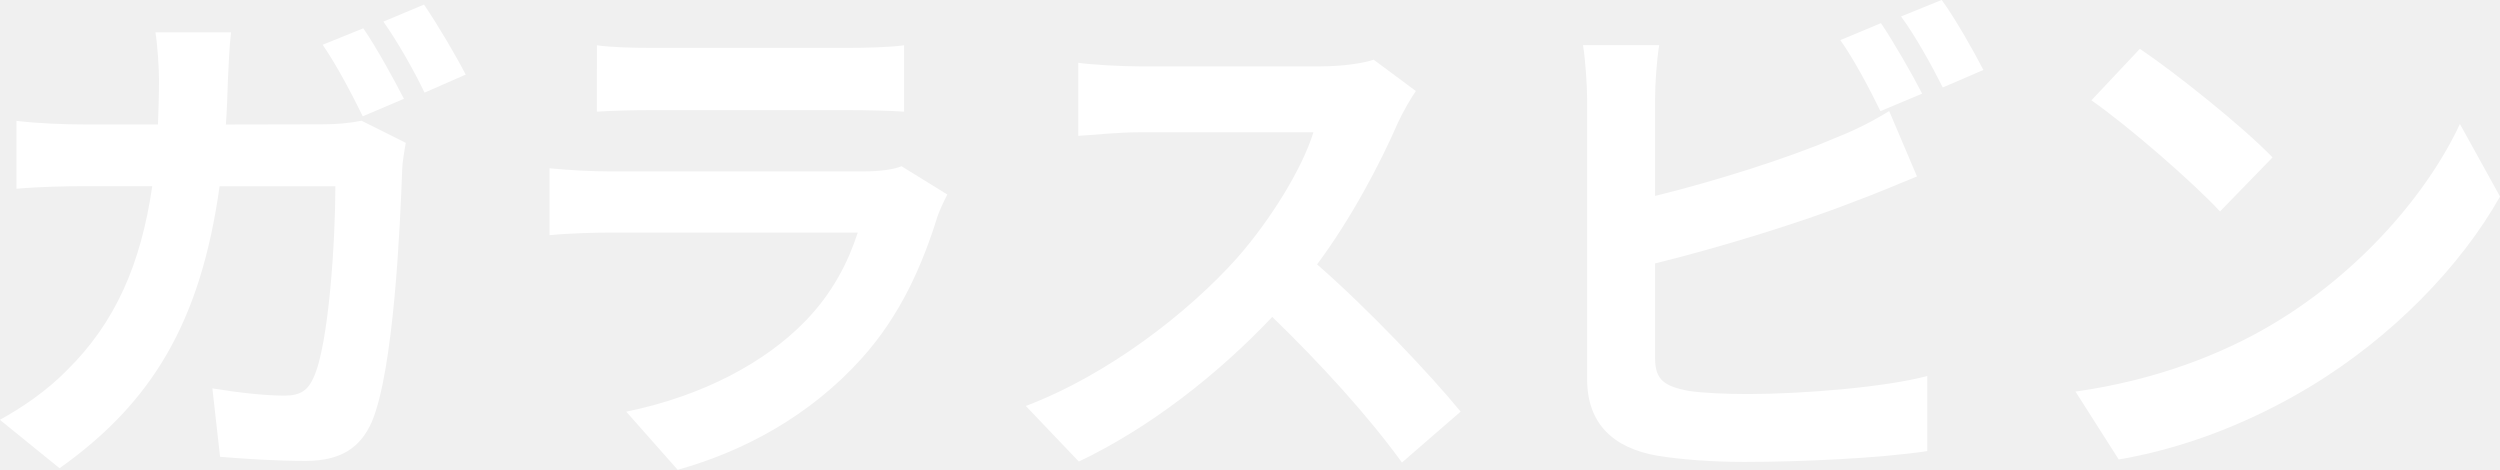
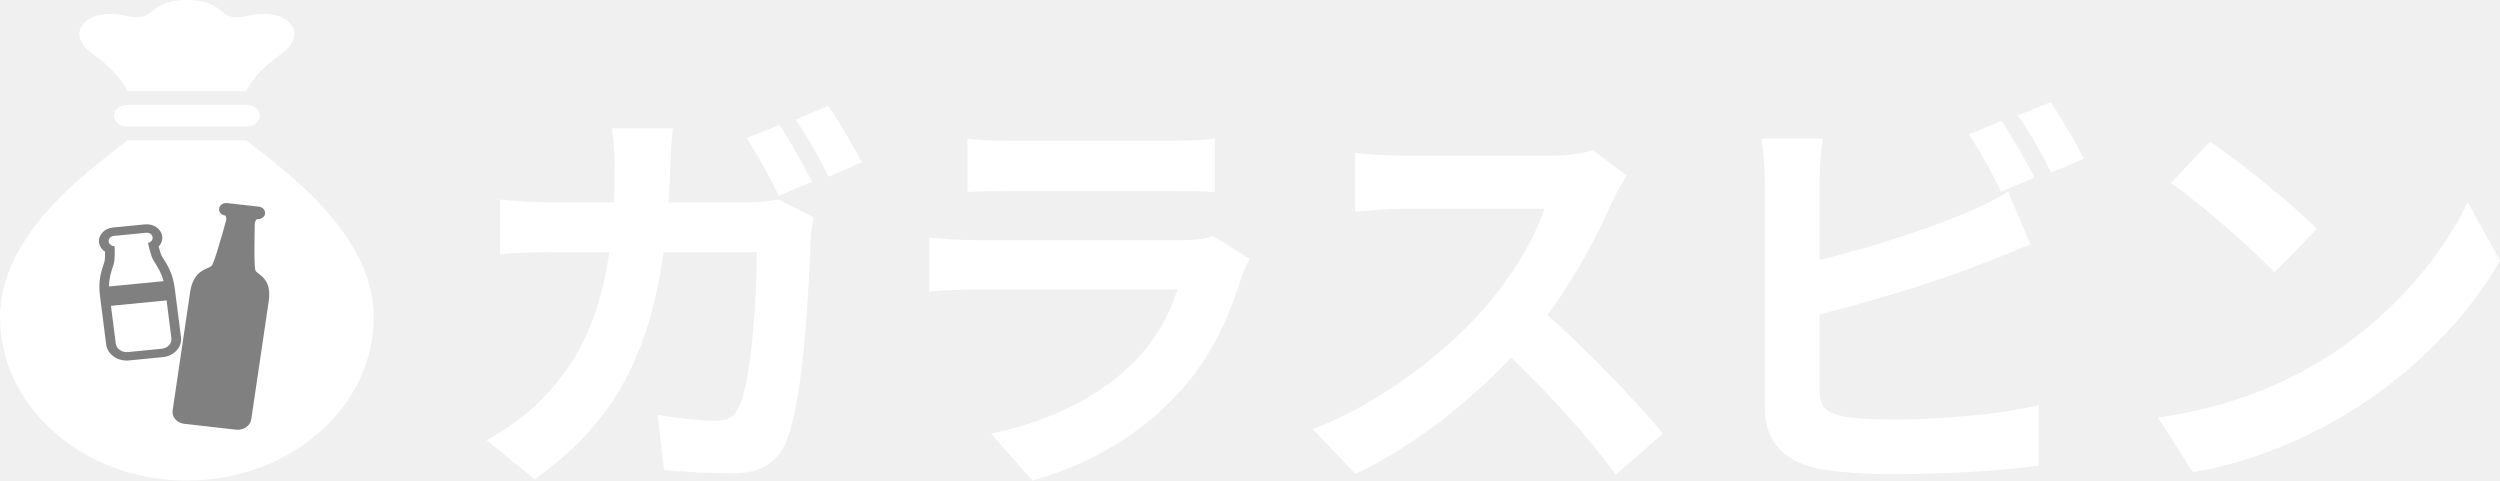
- <svg xmlns="http://www.w3.org/2000/svg" id="svg5013" version="1.1" viewBox="0 0 37.707 7.086" height="7.086mm" width="37.707mm">
-   <defs id="defs5007" />
-   <g transform="translate(-83.64371,-137.6619)" id="layer1">
-     <g id="text5017" style="font-style:normal;font-variant:normal;font-weight:bold;font-stretch:normal;font-size:7.761px;line-height:1.25;font-family:'Noto Sans CJK JP';-inkscape-font-specification:'Noto Sans CJK JP, Bold';font-variant-ligatures:normal;font-variant-caps:normal;font-variant-numeric:normal;font-feature-settings:normal;text-align:start;letter-spacing:0px;word-spacing:0px;writing-mode:lr-tb;text-anchor:start;fill:#000000;fill-opacity:1;stroke:none;stroke-width:0.265" aria-label="ガラスビン">
-       <path id="path5019" style="fill:#ffffff;stroke-width:0.265" d="m 89.736,139.152 c -0.147,-0.287 -0.419,-0.784 -0.613,-1.063 l -0.613,0.248 c 0.21,0.303 0.45,0.761 0.605,1.079 z m -2.685,0.388 c 0.016,-0.225 0.023,-0.45 0.031,-0.691 0.008,-0.186 0.023,-0.512 0.047,-0.699 h -1.141 c 0.031,0.186 0.054,0.543 0.054,0.714 0,0.233 -0.008,0.458 -0.016,0.675 h -1.11 c -0.295,0 -0.699,-0.015 -1.024,-0.054 v 1.024 c 0.334,-0.031 0.761,-0.039 1.024,-0.039 h 1.024 c -0.171,1.18 -0.559,2.057 -1.281,2.771 -0.31,0.318 -0.691,0.574 -1.017,0.753 l 0.9,0.73 c 1.389,-0.986 2.127,-2.196 2.414,-4.253 h 1.746 c 0,0.838 -0.101,2.39 -0.326,2.879 -0.085,0.194 -0.194,0.279 -0.442,0.279 -0.303,0 -0.706,-0.047 -1.087,-0.109 l 0.116,1.032 c 0.38,0.031 0.846,0.062 1.288,0.062 0.536,0 0.83,-0.202 1.001,-0.59 0.334,-0.792 0.427,-2.965 0.458,-3.803 0,-0.085 0.031,-0.279 0.054,-0.404 l -0.667,-0.334 c -0.194,0.039 -0.396,0.054 -0.59,0.054 z m 2.375,-1.552 c 0.21,0.295 0.466,0.745 0.621,1.071 l 0.621,-0.272 c -0.14,-0.272 -0.427,-0.761 -0.629,-1.056 z" />
-       <path id="path5021" style="fill:#ffffff;stroke-width:0.265" d="m 97.241,140.169 c -0.109,0.047 -0.318,0.078 -0.567,0.078 h -3.842 c -0.241,0 -0.574,-0.015 -0.9,-0.047 v 1.009 c 0.326,-0.031 0.714,-0.039 0.9,-0.039 h 3.749 c -0.14,0.435 -0.38,0.916 -0.799,1.343 -0.59,0.605 -1.521,1.118 -2.693,1.358 l 0.776,0.877 c 0.993,-0.279 1.987,-0.807 2.771,-1.676 0.582,-0.644 0.916,-1.397 1.149,-2.15 0.031,-0.085 0.093,-0.225 0.147,-0.326 z m -4.595,-0.823 c 0.225,-0.015 0.559,-0.023 0.807,-0.023 h 2.973 c 0.279,0 0.644,0.008 0.854,0.023 v -1.001 c -0.217,0.031 -0.598,0.039 -0.838,0.039 h -2.988 c -0.264,0 -0.59,-0.008 -0.807,-0.039 z" />
-       <path id="path5023" style="fill:#ffffff;stroke-width:0.265" d="m 104.362,138.562 c -0.155,0.054 -0.466,0.101 -0.807,0.101 h -2.732 c -0.233,0 -0.706,-0.023 -0.916,-0.054 v 1.102 c 0.163,-0.008 0.59,-0.054 0.916,-0.054 h 2.631 c -0.171,0.551 -0.644,1.319 -1.156,1.901 -0.73,0.815 -1.933,1.754 -3.182,2.227 l 0.799,0.838 c 1.063,-0.504 2.096,-1.312 2.918,-2.181 0.73,0.706 1.451,1.498 1.956,2.196 l 0.885,-0.768 c -0.458,-0.559 -1.397,-1.552 -2.165,-2.22 0.52,-0.699 0.955,-1.529 1.218,-2.134 0.07,-0.155 0.21,-0.396 0.272,-0.481 z" />
-       <path id="path5025" style="fill:#ffffff;stroke-width:0.265" d="m 112.635,139.074 c -0.147,-0.287 -0.427,-0.776 -0.621,-1.063 l -0.613,0.256 c 0.21,0.295 0.45,0.753 0.605,1.071 z m -4.028,2.561 c 1.009,-0.248 2.258,-0.636 3.042,-0.947 0.256,-0.093 0.605,-0.241 0.908,-0.365 l -0.419,-0.986 c -0.303,0.186 -0.567,0.31 -0.846,0.419 -0.691,0.295 -1.77,0.636 -2.685,0.861 v -1.467 c 0,-0.217 0.023,-0.567 0.062,-0.807 h -1.149 c 0.039,0.241 0.062,0.636 0.062,0.807 v 4.23 c 0,0.667 0.388,1.04 1.063,1.156 0.334,0.054 0.799,0.093 1.304,0.093 0.854,0 2.033,-0.054 2.763,-0.163 v -1.133 c -0.636,0.171 -1.894,0.272 -2.701,0.272 -0.349,0 -0.667,-0.015 -0.9,-0.047 -0.349,-0.07 -0.504,-0.155 -0.504,-0.489 z m 3.71,-3.725 c 0.217,0.295 0.466,0.745 0.629,1.071 l 0.613,-0.264 c -0.14,-0.272 -0.419,-0.768 -0.629,-1.056 z" />
-       <path id="path5027" style="fill:#ffffff;stroke-width:0.265" d="m 115.918,138.399 -0.73,0.776 c 0.567,0.396 1.537,1.242 1.94,1.676 l 0.792,-0.815 c -0.45,-0.466 -1.459,-1.273 -2.002,-1.638 z m -0.97,5.169 0.652,1.024 c 1.094,-0.186 2.095,-0.621 2.879,-1.094 1.25,-0.753 2.282,-1.824 2.872,-2.872 l -0.605,-1.094 c -0.489,1.048 -1.506,2.235 -2.825,3.019 -0.753,0.45 -1.762,0.846 -2.973,1.017 z" />
+ <svg xmlns="http://www.w3.org/2000/svg" id="svg6196" version="1.1" viewBox="0 0 46.824 9" height="9mm" width="46.824mm">
+   <defs id="defs6190" />
+   <g transform="translate(-75.63723,-181.3122)" id="layer1">
+     <g transform="matrix(0.03537243,0,0,0.03093361,76.44796,181.4872)" id="g6235">
+       <g style="display:inline;opacity:1;fill:#ffffff" id="g5111" transform="matrix(0.5682533,0,0,0.5682533,-69.44565,-5.655214)">
+         <g id="g5097" style="fill:#ffffff">
+           <path id="path5091" style="fill:#ffffff" d="m 311.406,149.531 c 20.156,20.156 118.719,92.188 118.719,188.344 C 430.125,434.031 352.172,512 256,512 159.844,512 81.875,434.031 81.875,337.875 c 0,-96.156 98.563,-168.188 118.719,-188.344 z" class="st0" />
+           <path id="path5093" style="fill:#ffffff" d="m 311.406,97.125 c 0,0 5.125,-17.594 32.75,-39.906 26.5,-21.406 6.156,-50.969 -32.75,-40.063 C 284.547,24.656 293.672,0 256,0 218.328,0 227.453,24.656 200.594,17.156 161.703,6.25 141.36,35.812 167.86,57.219 c 27.609,22.313 32.734,39.906 32.734,39.906 z" class="st0" />
+           <path id="path5095" style="fill:#ffffff" d="m 323.891,123.328 c 0,6.297 -5.109,11.406 -11.391,11.406 H 199.516 c -6.297,0 -11.406,-5.109 -11.406,-11.406 v 0 c 0,-6.297 5.109,-11.391 11.406,-11.391 H 312.5 c 6.281,0.001 11.391,5.094 11.391,11.391 z" class="st0" />
+         </g>
+       </g>
+       <g style="display:inline;opacity:1;fill:#808080" id="g5364" transform="matrix(0.2624004,0.03391732,-0.03391732,0.2624004,38.56764,109.7027)">
+         <g id="g5352" style="fill:#808080">
+           <path id="path5350" style="fill:#808080" d="m 300.468,146.63 c -4.805,-6.013 -14.422,-97.351 -14.422,-97.351 -1.974,-12.832 -1.512,-14.325 1.376,-20.435 h 0.52 c 7.961,0 14.422,-6.455 14.422,-14.423 C 302.364,6.454 295.903,0 287.942,0 h -63.883 c -7.967,0 -14.428,6.454 -14.428,14.422 0,7.968 6.461,14.423 14.428,14.423 h 0.52 c 2.882,6.11 3.351,7.603 1.376,20.435 0,0 -9.617,91.338 -14.422,97.351 -7.123,8.902 -34.857,13.22 -34.857,64.902 0,42.065 0,273.214 0,273.214 0,15.052 12.202,27.253 27.254,27.253 h 104.136 c 15.059,0 27.26,-12.202 27.26,-27.253 0,0 0,-231.149 0,-273.214 -0.001,-51.683 -27.735,-56.001 -34.858,-64.903 z" class="st0" />
+         </g>
+       </g>
+       <g style="display:inline;opacity:1;fill:#808080" id="g5532" transform="matrix(0.1571029,-0.01753585,0.01753585,0.1571029,5.125081,135.635)">
+         <g id="g5520" style="fill:#808080">
+           <path id="path5518" style="fill:#808080" d="m 353.557,129.408 c -3.46,-8.014 -5.789,-25.91 -7.188,-39.847 9.926,-9.473 16.02,-22.822 16.02,-37.555 C 362.389,23.328 339.061,0 310.383,0 H 201.617 c -28.678,0 -52.006,23.328 -52.006,52.006 0,14.733 6.094,28.082 16.02,37.555 -1.398,13.937 -3.728,31.833 -7.188,39.847 -15.604,36.097 -28.514,70.49 -28.514,125.962 v 187.486 c 0,38.121 31.022,69.143 69.143,69.143 h 113.849 c 38.128,0 69.15,-31.022 69.15,-69.143 V 255.371 c 0,-55.473 -12.91,-89.866 -28.514,-125.963 z m -165.439,12.821 c 8.082,-18.7 10.396,-57.818 11.542,-70.743 -9.934,-0.989 -17.725,-9.278 -17.725,-19.48 0,-10.872 8.803,-19.682 19.682,-19.682 h 108.767 c 10.872,0 19.682,8.81 19.682,19.682 0,10.202 -7.79,18.492 -17.732,19.48 1.153,12.925 3.468,52.043 11.548,70.743 11.37,26.312 20.344,49.878 24.027,80.818 H 164.083 c 3.692,-30.94 12.658,-54.506 24.035,-80.818 z M 349.74,442.857 c 0,20.337 -16.482,36.818 -36.819,36.818 H 199.072 c -20.329,0 -36.818,-16.481 -36.818,-36.818 0,0 0,-89.702 0,-145.458 H 349.74 c 0,55.756 0,145.458 0,145.458 z" class="st0" />
+         </g>
+       </g>
+     </g>
+     <g id="text6239" style="font-style:normal;font-variant:normal;font-weight:bold;font-stretch:normal;font-size:7.761px;line-height:1.25;font-family:'Noto Sans CJK JP';-inkscape-font-specification:'Noto Sans CJK JP, Bold';font-variant-ligatures:normal;font-variant-caps:normal;font-variant-numeric:normal;font-feature-settings:normal;text-align:start;letter-spacing:0px;word-spacing:0px;writing-mode:lr-tb;text-anchor:start;fill:#ffffff;fill-opacity:1;stroke:none;stroke-width:0.265" aria-label="ガラスビン">
+       <path id="path6241" style="fill:#ffffff;stroke-width:0.265" d="m 90.846,184.716 c -0.147,-0.287 -0.419,-0.784 -0.613,-1.063 l -0.613,0.248 c 0.21,0.303 0.45,0.761 0.605,1.079 z m -2.685,0.388 c 0.016,-0.225 0.023,-0.45 0.031,-0.691 0.008,-0.186 0.023,-0.512 0.047,-0.699 h -1.141 c 0.031,0.186 0.054,0.543 0.054,0.714 0,0.233 -0.008,0.458 -0.016,0.675 h -1.11 c -0.295,0 -0.699,-0.015 -1.024,-0.054 v 1.024 c 0.334,-0.031 0.761,-0.039 1.024,-0.039 h 1.024 c -0.171,1.18 -0.559,2.057 -1.281,2.771 -0.31,0.318 -0.691,0.574 -1.017,0.753 l 0.9,0.73 c 1.389,-0.986 2.127,-2.196 2.414,-4.253 h 1.746 c 0,0.838 -0.101,2.39 -0.326,2.879 -0.085,0.194 -0.194,0.279 -0.442,0.279 -0.303,0 -0.706,-0.047 -1.087,-0.109 l 0.116,1.032 c 0.38,0.031 0.846,0.062 1.288,0.062 0.536,0 0.83,-0.202 1.001,-0.59 0.334,-0.792 0.427,-2.965 0.458,-3.803 0,-0.085 0.031,-0.279 0.054,-0.404 l -0.667,-0.334 c -0.194,0.039 -0.396,0.054 -0.59,0.054 z m 2.375,-1.552 c 0.21,0.295 0.466,0.745 0.621,1.071 l 0.621,-0.272 c -0.14,-0.272 -0.427,-0.761 -0.629,-1.056 z" />
+       <path id="path6243" style="fill:#ffffff;stroke-width:0.265" d="m 98.351,185.733 c -0.109,0.047 -0.318,0.078 -0.567,0.078 h -3.842 c -0.241,0 -0.574,-0.015 -0.9,-0.047 v 1.009 c 0.326,-0.031 0.714,-0.039 0.9,-0.039 h 3.749 c -0.14,0.435 -0.38,0.916 -0.799,1.343 -0.59,0.605 -1.521,1.118 -2.693,1.358 l 0.776,0.877 c 0.993,-0.279 1.987,-0.807 2.771,-1.676 0.582,-0.644 0.916,-1.397 1.149,-2.15 0.031,-0.085 0.093,-0.225 0.147,-0.326 z m -4.595,-0.823 c 0.225,-0.015 0.559,-0.023 0.807,-0.023 h 2.973 c 0.279,0 0.644,0.008 0.854,0.023 v -1.001 c -0.217,0.031 -0.598,0.039 -0.838,0.039 h -2.988 c -0.264,0 -0.59,-0.008 -0.807,-0.039 z" />
+       <path id="path6245" style="fill:#ffffff;stroke-width:0.265" d="m 105.472,184.127 c -0.155,0.054 -0.466,0.101 -0.807,0.101 h -2.732 c -0.233,0 -0.706,-0.023 -0.916,-0.054 v 1.102 c 0.163,-0.008 0.59,-0.054 0.916,-0.054 h 2.631 c -0.171,0.551 -0.644,1.319 -1.156,1.901 -0.73,0.815 -1.933,1.754 -3.182,2.227 l 0.799,0.838 c 1.063,-0.504 2.095,-1.312 2.918,-2.181 0.73,0.706 1.451,1.498 1.956,2.196 l 0.885,-0.768 c -0.458,-0.559 -1.397,-1.552 -2.165,-2.22 0.52,-0.699 0.955,-1.529 1.218,-2.134 0.07,-0.155 0.21,-0.396 0.272,-0.481 z" />
+       <path id="path6247" style="fill:#ffffff;stroke-width:0.265" d="m 113.745,184.639 c -0.147,-0.287 -0.427,-0.776 -0.621,-1.063 l -0.613,0.256 c 0.21,0.295 0.45,0.753 0.605,1.071 z m -4.028,2.561 c 1.009,-0.248 2.258,-0.636 3.042,-0.947 0.256,-0.093 0.605,-0.241 0.908,-0.365 l -0.419,-0.986 c -0.303,0.186 -0.567,0.31 -0.846,0.419 -0.691,0.295 -1.77,0.636 -2.685,0.861 v -1.467 c 0,-0.217 0.023,-0.567 0.062,-0.807 h -1.149 c 0.039,0.241 0.062,0.636 0.062,0.807 v 4.23 c 0,0.667 0.388,1.04 1.063,1.156 0.334,0.054 0.799,0.093 1.304,0.093 0.854,0 2.033,-0.054 2.763,-0.163 v -1.133 c -0.636,0.171 -1.894,0.272 -2.701,0.272 -0.349,0 -0.667,-0.015 -0.9,-0.047 -0.349,-0.07 -0.504,-0.155 -0.504,-0.489 z m 3.71,-3.725 c 0.217,0.295 0.466,0.745 0.629,1.071 l 0.613,-0.264 c -0.14,-0.272 -0.419,-0.768 -0.629,-1.056 z" />
+       <path id="path6249" style="fill:#ffffff;stroke-width:0.265" d="m 117.028,183.964 -0.73,0.776 c 0.567,0.396 1.537,1.242 1.94,1.676 l 0.792,-0.815 c -0.45,-0.466 -1.459,-1.273 -2.002,-1.638 z m -0.97,5.169 0.652,1.024 c 1.094,-0.186 2.095,-0.621 2.879,-1.094 1.25,-0.753 2.282,-1.824 2.872,-2.872 l -0.605,-1.094 c -0.489,1.048 -1.506,2.235 -2.825,3.019 -0.753,0.45 -1.762,0.846 -2.973,1.017 z" />
    </g>
  </g>
</svg>
